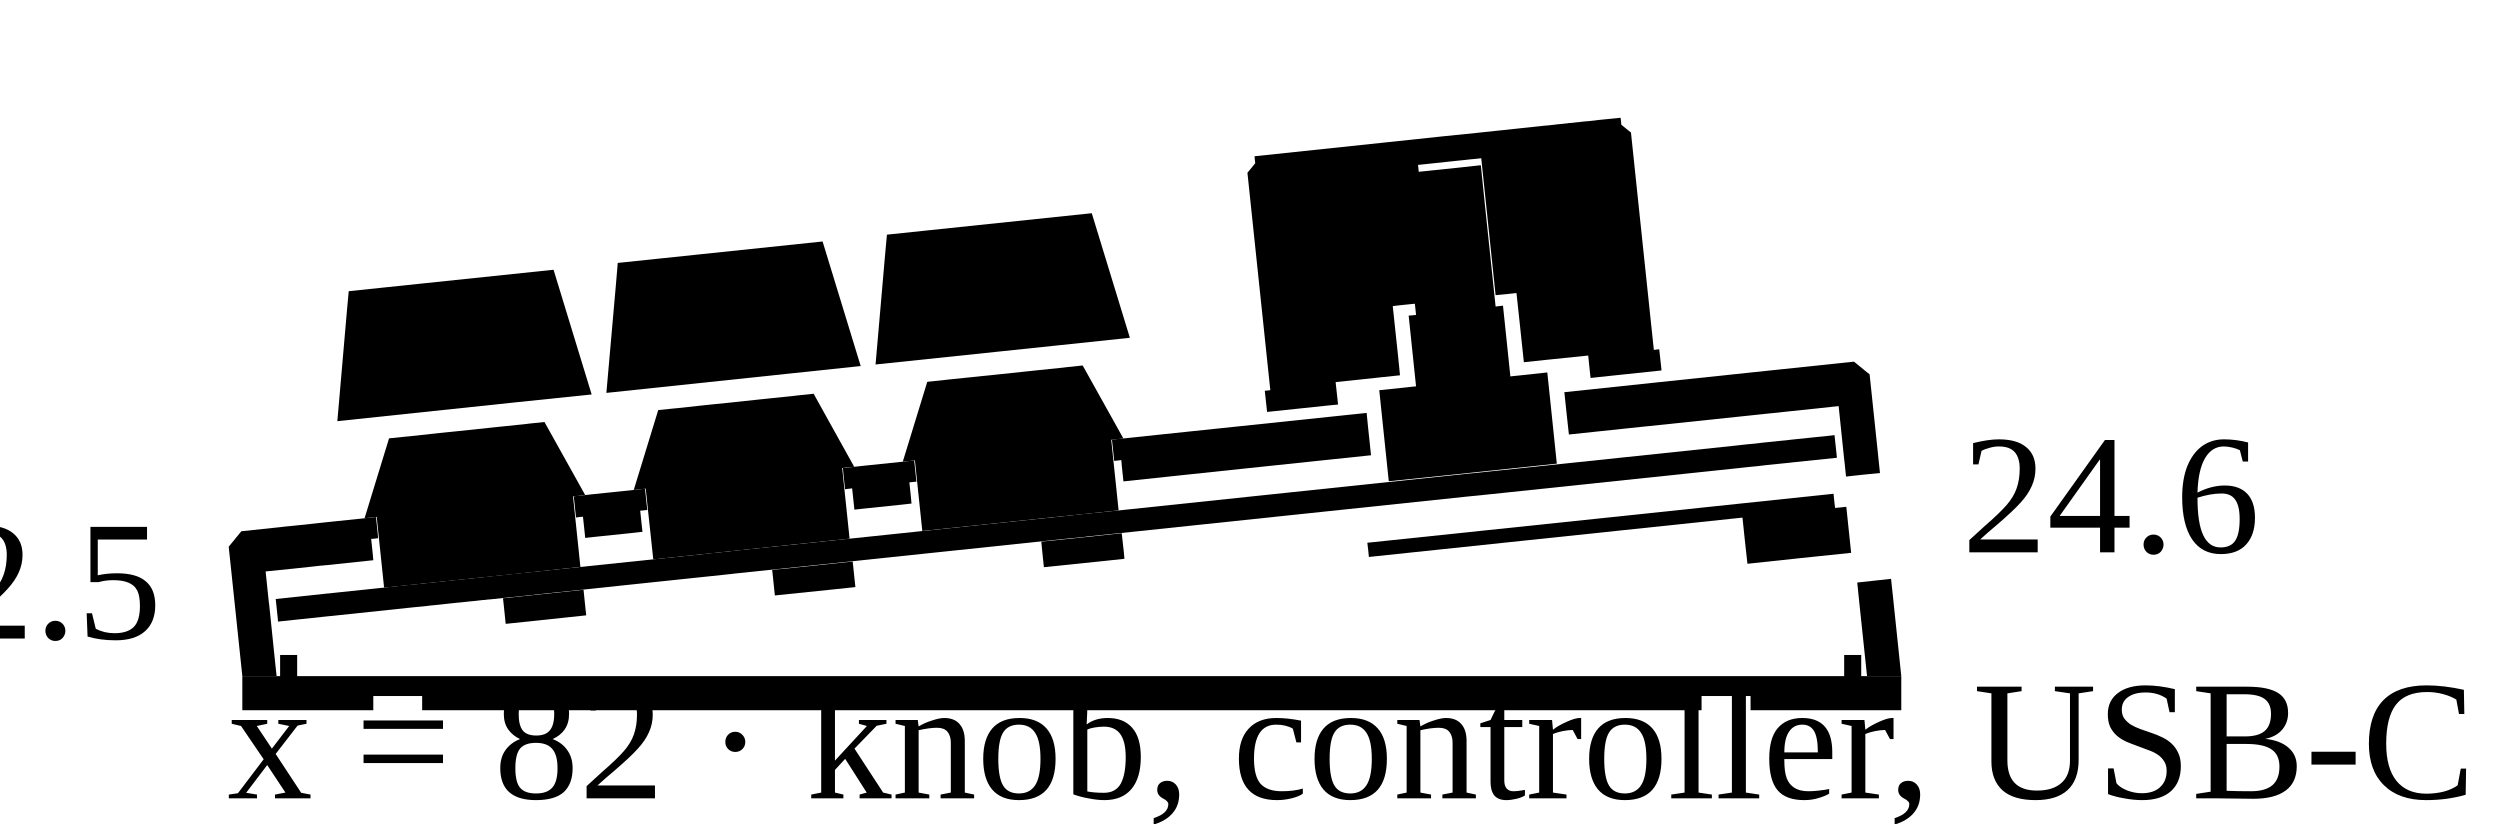
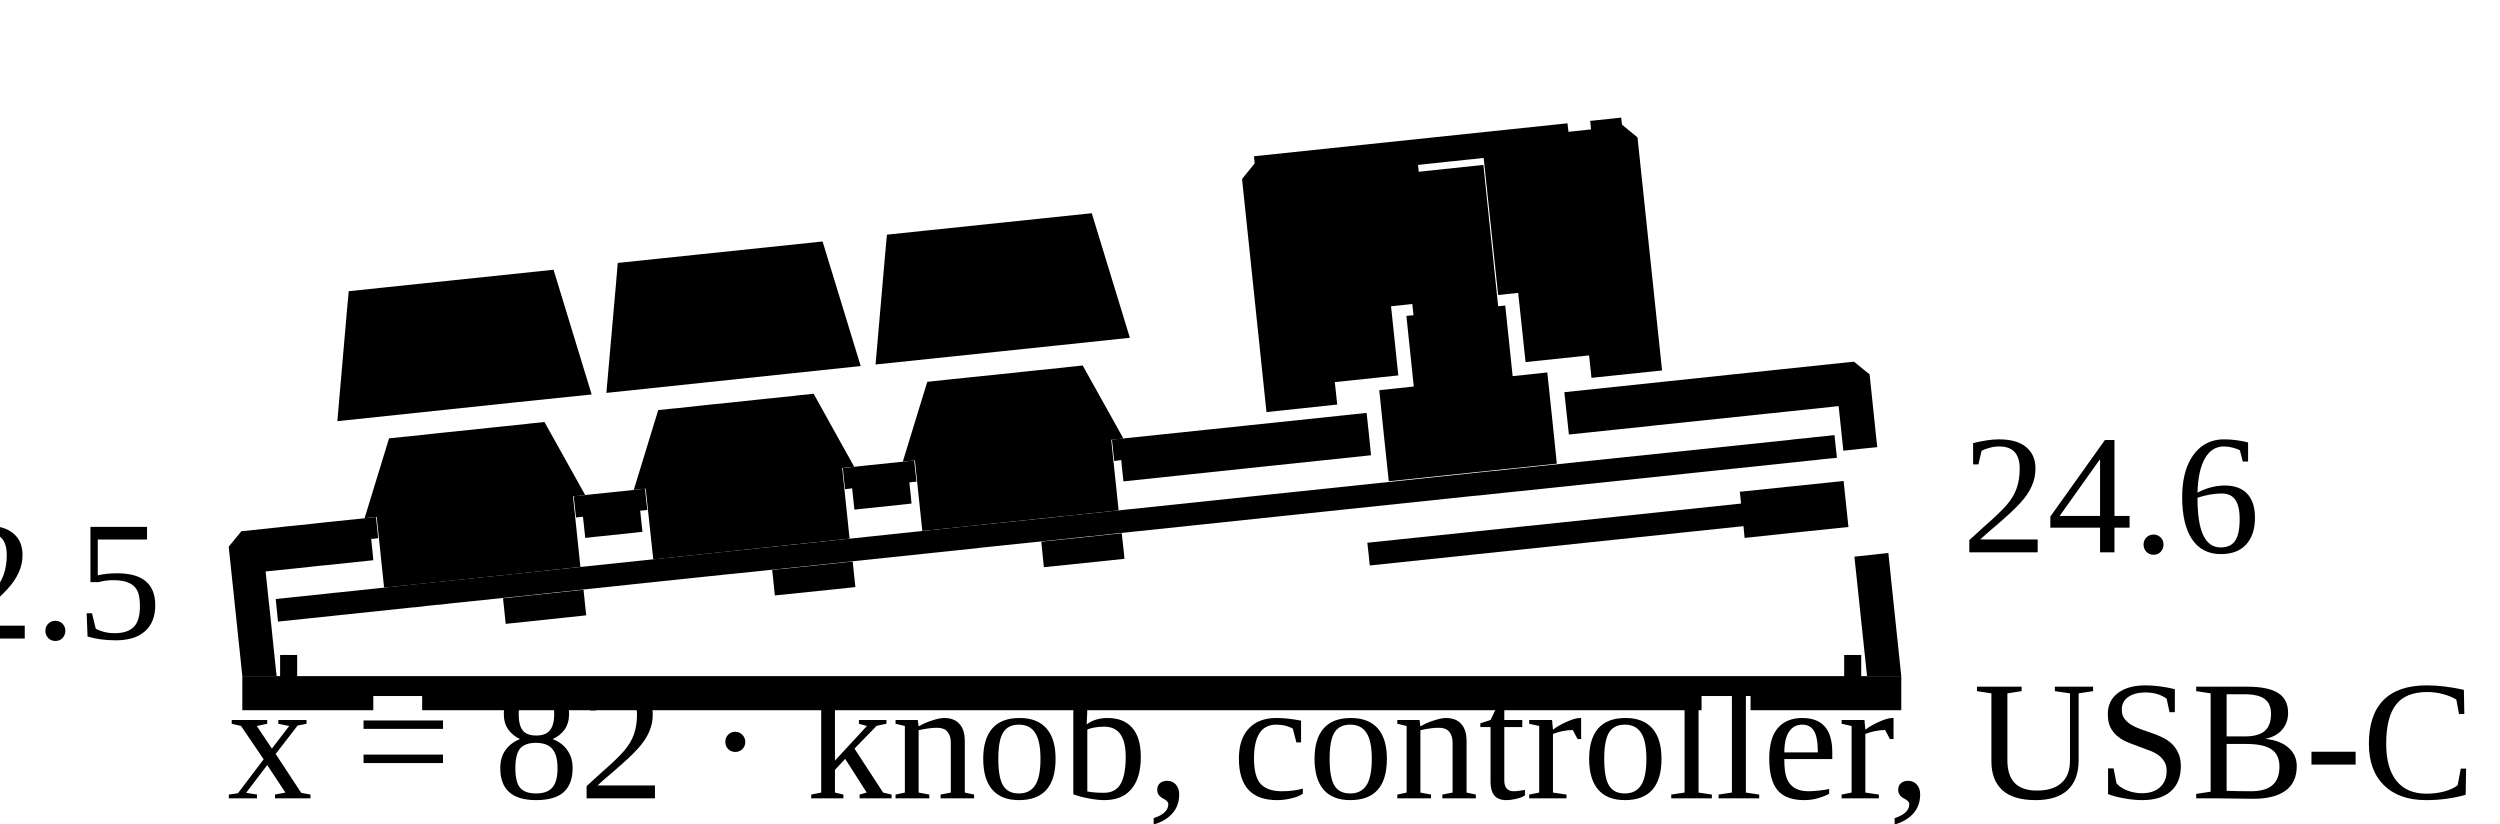
<svg class="section" viewBox="-16 -50 176 58" role="img" aria-label="Cross-section of concept B at x = 82 · knob, controller, USB-C">
  <line class="desk" x1="-6" y1="0" x2="150" y2="0" />
  <path class="s-bottom" fill-rule="evenodd" d="M16.2,-0 L16.19,-0 L15.75,-0 L15.74,-0 L15.23,-0 L15.22,-0 L14.65,-0 L14.65,-0 L14.03,-0 L14.03,-0 L13.72,-0 L13.72,-0.46 L13.72,-1 L12.45,-1 L10.28,-1 L10.28,-0.54 L10.28,-0 L9.97,-0 L9.97,-0 L9.35,-0 L9.35,-0 L8.78,-0 L8.77,-0 L8.26,-0 L8.25,-0 L7.81,-0 L7.8,-0 L7.42,-0 L7.41,-0 L7.4,-0 L7.1,-0 L2.12,-0 L1.06,-0 L1.06,-2.03 L1.06,-2.4 L1.49,-2.4 L3.72,-2.4 L3.72,-3.72 L3.72,-3.89 L3.76,-3.89 L4.06,-3.89 L4.16,-3.89 L4.91,-3.89 L4.91,-3.89 L4.92,-3.89 L4.92,-2.57 L4.92,-2.4 L18.01,-2.4 L23.84,-2.4 L25.22,-2.4 L96.62,-2.4 L107.52,-2.4 L110.28,-2.4 L110.92,-2.4 L111.79,-2.4 L113.83,-2.4 L113.83,-3.7 L113.83,-3.89 L114.06,-3.89 L114.1,-3.89 L114.46,-3.89 L114.52,-3.89 L114.73,-3.89 L114.77,-3.89 L114.99,-3.89 L115.03,-3.89 L115.03,-2.63 L115.03,-2.4 L117.42,-2.4 L117.85,-2.4 L117.85,-0.37 L117.85,-0 L116.48,-0 L110.1,-0 L110.09,-0 L109.72,-0 L109.71,-0 L109.26,-0 L109.25,-0 L108.74,-0 L108.73,-0 L108.16,-0 L108.16,-0 L107.54,-0 L107.54,-0 L107.24,-0 L107.24,-0.46 L107.24,-1 L105.96,-1 L103.79,-1 L103.79,-0.54 L103.79,-0 L103.49,-0 L102.88,-0 L102.33,-0 L101.84,-0 L101.42,-0 L101.41,-0 L101.39,-0 L101.37,-0 L101.35,-0 L101.34,-0 L101.32,-0 L101.31,-0 L99.04,-0 L16.2,-0Z" />
-   <path class="s-pcb" fill-rule="evenodd" d="M113.15,-19.37 L113.09,-19.36 L113.03,-19.35 L110.13,-19.05 L109.8,-19.01 L109.29,-18.96 L108.72,-18.9 L108.12,-18.84 L107.54,-18.77 L107,-18.72 L106.54,-18.67 L106.19,-18.63 L89.74,-16.9 L88.78,-16.8 L87.93,-16.71 L87.21,-16.64 L63.56,-14.15 L62.12,-14 L61.83,-13.97 L60.56,-13.84 L60.37,-13.82 L60.25,-13.81 L59.26,-13.7 L58.59,-13.63 L53.36,-13.08 L52.71,-13.01 L35.83,-11.24 L35.45,-11.2 L35.41,-11.19 L34.82,-11.13 L34.74,-11.12 L34,-11.05 L33.88,-11.03 L18.3,-9.4 L18.24,-9.39 L17.91,-9.35 L17.84,-9.35 L17.41,-9.3 L17.33,-9.29 L16.82,-9.24 L16.72,-9.23 L16.16,-9.17 L16.03,-9.16 L15.46,-9.1 L15.29,-9.08 L14.74,-9.02 L14.53,-9 L14.05,-8.95 L13.81,-8.92 L13.41,-8.88 L13.19,-8.86 L12.88,-8.83 L12.69,-8.81 L7.58,-8.27 L7.21,-8.23 L7.13,-8.22 L7.08,-8.22 L3.41,-7.83 L3.56,-6.42 L3.57,-6.24 L7.25,-6.63 L7.29,-6.63 L7.38,-6.64 L7.75,-6.68 L12.86,-7.22 L13.05,-7.24 L13.35,-7.27 L13.58,-7.29 L13.98,-7.33 L14.21,-7.36 L14.7,-7.41 L14.91,-7.43 L15.45,-7.49 L15.63,-7.51 L16.2,-7.57 L16.33,-7.58 L16.89,-7.64 L16.98,-7.65 L17.5,-7.7 L17.57,-7.71 L18.01,-7.76 L18.08,-7.76 L18.41,-7.8 L18.47,-7.8 L34.05,-9.44 L34.16,-9.45 L34.91,-9.53 L34.99,-9.54 L35.57,-9.6 L35.62,-9.61 L36,-9.65 L52.87,-11.42 L53.53,-11.49 L58.75,-12.04 L59.43,-12.11 L60.42,-12.21 L60.53,-12.23 L60.72,-12.25 L61.99,-12.38 L62.28,-12.41 L63.73,-12.56 L87.37,-15.05 L88.1,-15.12 L88.95,-15.21 L89.91,-15.31 L106.35,-17.04 L106.71,-17.08 L107.17,-17.13 L107.7,-17.18 L108.29,-17.25 L108.88,-17.31 L109.45,-17.37 L109.96,-17.42 L110.3,-17.46 L113.2,-17.76 L113.26,-17.77 L113.32,-17.77 L113.17,-19.18 L113.15,-19.37Z" />
+   <path class="s-pcb" fill-rule="evenodd" d="M113.15,-19.37 L113.22,-18.67 L113.32,-17.77 L113.23,-17.76 L112.79,-17.72 L112.3,-17.67 L111.8,-17.61 L111.3,-17.56 L110.85,-17.51 L110.46,-17.47 L110.16,-17.44 L90.68,-15.39 L89.8,-15.3 L88.96,-15.21 L88.21,-15.13 L87.56,-15.07 L63.8,-12.57 L62.34,-12.42 L62.08,-12.39 L60.8,-12.25 L60.62,-12.24 L60.49,-12.22 L59.49,-12.12 L59.47,-12.11 L58.79,-12.04 L53.49,-11.49 L52.83,-11.42 L52.82,-11.41 L35.95,-9.64 L35.57,-9.6 L35.52,-9.6 L34.93,-9.54 L34.86,-9.53 L34.1,-9.45 L34,-9.44 L18.42,-7.8 L18.37,-7.79 L18.04,-7.76 L17.98,-7.75 L17.54,-7.71 L17.48,-7.7 L16.96,-7.65 L16.88,-7.64 L16.31,-7.58 L16.2,-7.57 L15.63,-7.51 L15.49,-7.49 L14.95,-7.43 L14.77,-7.42 L14.29,-7.37 L14.1,-7.35 L13.7,-7.3 L13.52,-7.28 L13.23,-7.25 L13.07,-7.24 L8.06,-6.71 L7.65,-6.67 L7.56,-6.66 L7.49,-6.65 L3.57,-6.24 L3.55,-6.43 L3.41,-7.83 L7.33,-8.24 L7.4,-8.25 L7.48,-8.26 L7.9,-8.3 L12.9,-8.83 L13.06,-8.85 L13.35,-8.88 L13.54,-8.9 L13.93,-8.94 L14.12,-8.96 L14.6,-9.01 L14.78,-9.03 L15.32,-9.08 L15.46,-9.1 L16.03,-9.16 L16.15,-9.17 L16.71,-9.23 L16.79,-9.24 L17.31,-9.29 L17.38,-9.3 L17.81,-9.34 L17.87,-9.35 L18.2,-9.39 L18.25,-9.39 L33.83,-11.03 L33.94,-11.04 L34.69,-11.12 L34.77,-11.13 L35.35,-11.19 L35.4,-11.19 L35.78,-11.23 L52.65,-13.01 L52.67,-13.01 L53.33,-13.08 L58.63,-13.63 L59.3,-13.71 L59.32,-13.71 L60.32,-13.81 L60.46,-13.83 L60.63,-13.84 L61.92,-13.98 L62.18,-14.01 L63.63,-14.16 L87.39,-16.66 L88.04,-16.73 L88.8,-16.81 L89.63,-16.89 L90.51,-16.99 L109.99,-19.03 L110.3,-19.07 L110.68,-19.11 L111.14,-19.15 L111.63,-19.21 L112.14,-19.26 L112.62,-19.31 L113.06,-19.36 L113.15,-19.37Z" />
  <path class="s-sockets" fill-rule="evenodd" d="M63.16,-10.66 L61.76,-10.51 L57.49,-10.07 L57.35,-11.42 L57.31,-11.87 L58.71,-12.01 L62.97,-12.46 L63.12,-11.11 L63.16,-10.66ZM38.55,-8.08 L38.41,-9.43 L38.36,-9.88 L39.77,-10.02 L44.03,-10.47 L44.17,-9.12 L44.22,-8.67 L42.81,-8.52 L38.55,-8.08ZM23.86,-6.53 L19.6,-6.08 L19.46,-7.44 L19.41,-7.88 L20.82,-8.03 L25.08,-8.48 L25.22,-7.13 L25.27,-6.68 L23.86,-6.53Z" />
  <path class="s-switches" fill-rule="evenodd" d="M33.47,-21.46 L31.72,-21.27 L31.4,-21.24 L30.34,-21.13 L30.1,-20.35 L28.62,-15.52 L28.62,-15.51 L28.62,-15.51 L29.22,-15.57 L29.46,-15.6 L29.61,-14.16 L29.99,-10.62 L39.81,-11.66 L43.81,-12.08 L43.66,-13.52 L43.29,-17.05 L43.53,-17.08 L44.13,-17.14 L44.13,-17.14 L44.13,-17.15 L43.15,-18.91 L41.28,-22.28 L40.22,-22.17 L39.89,-22.13 L38.15,-21.95 L37.39,-21.87 L35.12,-21.63 L34.23,-21.54 L33.47,-21.46ZM47.56,-17.51 L47.56,-17.5 L48.16,-17.56 L48.41,-17.59 L48.56,-16.15 L48.93,-12.62 L58.75,-13.65 L62.75,-14.07 L62.6,-15.51 L62.23,-19.04 L62.48,-19.07 L63.08,-19.13 L63.08,-19.13 L63.08,-19.14 L62.1,-20.9 L60.22,-24.27 L59.17,-24.16 L58.84,-24.12 L57.09,-23.94 L56.34,-23.86 L54.07,-23.62 L53.17,-23.53 L52.42,-23.45 L50.67,-23.27 L50.34,-23.23 L49.28,-23.12 L49.04,-22.34 L47.56,-17.51 L47.56,-17.51ZM9.67,-13.52 L10.27,-13.58 L10.52,-13.61 L10.67,-12.17 L11.04,-8.63 L20.86,-9.66 L24.86,-10.09 L24.71,-11.53 L24.34,-15.06 L24.59,-15.08 L25.19,-15.15 L25.19,-15.15 L25.19,-15.16 L24.21,-16.92 L22.33,-20.29 L21.27,-20.18 L20.95,-20.14 L19.2,-19.96 L18.44,-19.88 L16.17,-19.64 L15.28,-19.55 L14.53,-19.47 L12.78,-19.28 L12.45,-19.25 L11.39,-19.14 L11.15,-18.36 L9.67,-13.53 L9.67,-13.52 L9.67,-13.52Z" />
  <path class="s-keycaps" fill-rule="evenodd" d="M45.64,-24.34 L45.64,-24.34 L58.33,-25.67 L63.54,-26.22 L63.54,-26.22 L63.54,-26.23 L62.61,-29.27 L60.86,-34.99 L49.21,-33.77 L46.44,-33.48 L46.31,-32.06 L45.64,-24.35 L45.64,-24.34ZM22.97,-31.01 L24.72,-25.28 L25.65,-22.24 L25.65,-22.24 L25.65,-22.23 L20.44,-21.69 L7.75,-20.35 L7.75,-20.36 L7.75,-20.36 L8.42,-28.08 L8.55,-29.5 L11.32,-29.79 L22.97,-31.01ZM27.37,-30.07 L26.69,-22.35 L26.69,-22.35 L26.69,-22.34 L39.38,-23.68 L44.59,-24.23 L44.59,-24.23 L44.59,-24.24 L43.66,-27.28 L41.91,-33 L30.26,-31.78 L27.49,-31.49 L27.37,-30.07Z" />
-   <path class="s-encoder" fill-rule="evenodd" d="M83.45,-22.78 L83.69,-22.8 L83.42,-25.38 L83.17,-27.78 L83.52,-27.81 L83.69,-27.83 L83.41,-30.45 L82.64,-37.78 L86.71,-38.2 L88.25,-38.37 L88.52,-35.75 L89.29,-28.42 L89.46,-28.44 L89.81,-28.48 L90.08,-25.9 L90.33,-23.5 L90.58,-23.53 L90.9,-23.56 L92.93,-23.78 L93.21,-21.11 L93.6,-17.36 L86.69,-16.63 L81.77,-16.12 L81.49,-18.79 L81.1,-22.53 L83.12,-22.74 L83.45,-22.78Z" />
-   <path class="s-mcu" fill-rule="evenodd" d="M113.98,-14.32 L114.15,-12.7 L114.32,-11.08 L110.67,-10.7 L107.02,-10.31 L106.84,-11.94 L106.67,-13.56 L97.94,-12.64 L80.37,-10.79 L80.32,-11.29 L80.26,-11.79 L96.67,-13.51 L113.08,-15.24 L113.15,-14.57 L113.19,-14.24 L113.59,-14.28 L113.98,-14.32Z" />
-   <path class="s-knob" fill-rule="evenodd" d="M93.7,-41.25 L93.64,-41.25 L93.58,-41.24 L93.5,-41.23 L93.42,-41.22 L92.97,-41.17 L92.84,-41.16 L92.7,-41.15 L92.55,-41.13 L92.36,-41.11 L92.15,-41.09 L91.9,-41.06 L91.6,-41.03 L91.22,-40.99 L90.75,-40.94 L90.11,-40.87 L89.23,-40.78 L87.92,-40.64 L85.75,-40.42 L81.41,-39.96 L72.32,-39 L72.34,-38.76 L72.37,-38.51 L72.07,-38.14 L71.82,-37.84 L71.82,-37.83 L72.59,-30.51 L73.43,-22.53 L73.14,-22.5 L73.05,-22.49 L73.04,-22.49 L73.18,-21.21 L73.2,-21 L77.57,-21.46 L78.2,-21.52 L78.05,-22.89 L78.03,-23.1 L80.95,-23.41 L82.56,-23.58 L82.42,-24.97 L82.05,-28.45 L82.55,-28.51 L83.04,-28.56 L84.84,-28.75 L84.14,-35.4 L83.83,-38.39 L86.28,-38.65 L86.65,-38.69 L87.05,-38.73 L87.5,-38.78 L88.02,-38.83 L88.28,-38.86 L88.75,-34.38 L89.29,-29.22 L90.12,-29.3 L90.76,-29.37 L90.91,-27.98 L91.28,-24.5 L92.89,-24.67 L95.81,-24.97 L95.95,-23.61 L95.98,-23.39 L96.6,-23.46 L100.97,-23.92 L100.95,-24.13 L100.81,-25.41 L100.81,-25.41 L100.71,-25.4 L100.43,-25.37 L99.59,-33.34 L98.82,-40.67 L98.82,-40.67 L98.51,-40.92 L98.14,-41.22 L98.12,-41.47 L98.09,-41.71 L96.6,-41.56 L96.19,-41.51 L95.81,-41.47 L95.68,-41.46 L95.35,-41.43 L95.29,-41.42 L95.25,-41.41 L94.99,-41.39 L94.95,-41.38 L94.92,-41.38 L94.89,-41.38 L94.68,-41.35 L94.64,-41.35 L94.61,-41.35 L94.58,-41.34 L94.55,-41.34 L94.52,-41.34 L94.49,-41.34 L94.28,-41.31 L94.24,-41.31 L94.2,-41.3 L94.16,-41.3 L94.12,-41.3 L94.08,-41.29 L94.04,-41.29 L94,-41.28 L93.96,-41.28 L93.91,-41.27 L93.86,-41.27 L93.81,-41.26 L93.76,-41.26 L93.7,-41.25Z" />
-   <path class="s-top" fill-rule="evenodd" d="M5.83,-13.11 L5.93,-13.12 L6.74,-13.21 L6.85,-13.22 L7.01,-13.24 L7.22,-13.26 L10.47,-13.6 L10.58,-12.54 L10.62,-12.11 L10.28,-12.07 L10.13,-12.06 L10.24,-11.02 L10.28,-10.56 L7.05,-10.22 L6.83,-10.2 L6.66,-10.18 L6.59,-10.18 L5.97,-10.11 L4.76,-9.98 L4.57,-9.96 L2.7,-9.77 L2.92,-7.65 L2.96,-7.34 L3.37,-3.36 L3.43,-2.8 L3.47,-2.45 L3.47,-2.4 L1.45,-2.4 L1.06,-2.4 L0.25,-10.1 L0.1,-11.51 L0.86,-12.44 L0.99,-12.6 L3.74,-12.89 L4.07,-12.93 L4.59,-12.98 L5.83,-13.11ZM29.18,-13.01 L29.07,-14.05 L29.23,-14.06 L29.57,-14.1 L29.52,-14.53 L29.41,-15.59 L25.85,-15.22 L24.39,-15.06 L24.44,-14.63 L24.55,-13.57 L24.89,-13.61 L25.04,-13.62 L25.09,-13.17 L25.2,-12.13 L25.65,-12.18 L25.82,-12.2 L28.61,-12.49 L28.78,-12.51 L29.23,-12.56 L29.18,-13.01ZM113.96,-16.45 L115.15,-16.58 L116.35,-16.7 L116.22,-17.93 L116.2,-18.14 L115.62,-23.65 L115.45,-23.78 L114.52,-24.54 L109.58,-24.02 L108.53,-23.91 L100.28,-23.04 L94.13,-22.39 L94.31,-20.69 L94.45,-19.41 L99.75,-19.97 L100.06,-20 L107.39,-20.77 L107.77,-20.81 L108.14,-20.85 L108.51,-20.89 L108.84,-20.92 L109.14,-20.95 L109.39,-20.98 L109.58,-21 L109.67,-21.01 L112.88,-21.35 L112.94,-21.35 L112.96,-21.36 L113.44,-21.41 L113.83,-17.66 L113.85,-17.52 L113.96,-16.45ZM70.63,-16.91 L63.09,-16.11 L62.98,-17.15 L62.94,-17.61 L62.78,-17.59 L62.44,-17.55 L62.33,-18.61 L62.28,-19.05 L69.53,-19.81 L80.21,-20.93 L80.34,-19.65 L80.52,-17.95 L70.63,-16.91ZM43.38,-16.62 L43.34,-17.05 L44.8,-17.21 L48.36,-17.58 L48.47,-16.53 L48.52,-16.09 L48.18,-16.06 L48.02,-16.04 L48.13,-15 L48.17,-14.55 L47.73,-14.5 L47.55,-14.48 L44.77,-14.19 L44.59,-14.17 L44.15,-14.12 L44.04,-15.16 L43.99,-15.62 L43.83,-15.6 L43.49,-15.56 L43.38,-16.62ZM117.48,-2.4 L117.85,-2.4 L117.26,-8.04 L117.13,-9.25 L115.94,-9.12 L114.75,-8.99 L114.87,-7.81 L115.44,-2.4 L117.48,-2.4Z" />
+   <path class="s-encoder" fill-rule="evenodd" d="M89.97,-28.49 L90.49,-23.52 L92.93,-23.78 L93.27,-20.57 L93.6,-17.36 L87.69,-16.74 L81.77,-16.12 L81.43,-19.32 L81.1,-22.53 L83.53,-22.79 L83.01,-27.76 L83.51,-27.81 L82.46,-37.76 L88.43,-38.39 L89.47,-28.44 L89.97,-28.49Z" />
+   <path class="s-mcu" fill-rule="evenodd" d="M113.79,-16.14 L110.14,-15.76 L106.48,-15.38 L106.53,-14.96 L106.57,-14.55 L97.94,-13.64 L80.26,-11.79 L80.35,-10.99 L80.43,-10.19 L98.1,-12.05 L106.74,-12.96 L106.78,-12.55 L106.82,-12.13 L110.48,-12.52 L114.13,-12.9 L113.96,-14.52 L113.79,-16.14Z" />
+   <path class="s-knob" fill-rule="evenodd" d="M101.01,-23.92 L99.28,-40.33 L98.19,-41.22 L98.13,-41.72 L95.95,-41.49 L96.01,-40.89 L94.42,-40.72 L94.35,-41.32 L72.28,-39 L72.33,-38.5 L71.44,-37.4 L73.16,-20.99 L78.14,-21.52 L77.97,-23.1 L82.44,-23.57 L81.93,-28.44 L84.84,-28.75 L84.33,-33.57 L83.83,-38.39 L85.61,-38.58 L85.87,-38.61 L86.16,-38.64 L86.49,-38.67 L86.86,-38.71 L87.3,-38.76 L87.82,-38.81 L88.45,-38.88 L89.47,-29.23 L90.88,-29.38 L91.4,-24.51 L95.87,-24.98 L96.04,-23.4 L101.01,-23.92Z" />
+   <path class="s-top" fill-rule="evenodd" d="M5.83,-13.11 L5.93,-13.12 L6.74,-13.21 L6.85,-13.22 L7.01,-13.24 L7.22,-13.26 L10.47,-13.6 L10.58,-12.54 L10.62,-12.11 L10.28,-12.07 L10.13,-12.06 L10.24,-11.02 L10.28,-10.56 L7.05,-10.22 L6.83,-10.2 L6.66,-10.18 L6.59,-10.18 L5.97,-10.11 L4.76,-9.98 L4.57,-9.96 L2.7,-9.77 L2.92,-7.65 L2.96,-7.34 L3.37,-3.36 L3.43,-2.8 L3.47,-2.45 L3.47,-2.4 L1.45,-2.4 L1.06,-2.4 L0.25,-10.1 L0.1,-11.51 L0.86,-12.44 L0.99,-12.6 L3.74,-12.89 L4.07,-12.93 L4.59,-12.98 L5.83,-13.11ZM29.18,-13.01 L29.07,-14.05 L29.23,-14.06 L29.57,-14.1 L29.52,-14.53 L29.41,-15.59 L25.85,-15.22 L24.39,-15.06 L24.44,-14.63 L24.55,-13.57 L24.89,-13.61 L25.04,-13.62 L25.09,-13.17 L25.2,-12.13 L25.65,-12.18 L25.82,-12.2 L28.61,-12.49 L28.78,-12.51 L29.23,-12.56 L29.18,-13.01ZM117.13,-9.23 L117.85,-2.4 L117.48,-2.4 L115.44,-2.4 L114.74,-9.02 L114.71,-9.31 L114.55,-10.81 L115.75,-10.94 L116.94,-11.07 L117.1,-9.54 L117.13,-9.23ZM62.98,-17.15 L62.94,-17.61 L62.78,-17.59 L62.44,-17.55 L62.33,-18.61 L62.28,-19.05 L68.88,-19.74 L80.21,-20.93 L80.37,-19.44 L80.52,-17.95 L69.98,-16.84 L63.09,-16.11 L62.98,-17.15ZM43.38,-16.62 L43.34,-17.05 L44.8,-17.21 L48.36,-17.58 L48.47,-16.53 L48.52,-16.09 L48.18,-16.06 L48.02,-16.04 L48.13,-15 L48.17,-14.55 L47.73,-14.5 L47.55,-14.48 L44.77,-14.19 L44.59,-14.17 L44.15,-14.12 L44.04,-15.16 L43.99,-15.62 L43.83,-15.6 L43.49,-15.56 L43.38,-16.62ZM108.14,-20.85 L107.77,-20.81 L107.39,-20.77 L100.6,-20.06 L100.27,-20.02 L94.45,-19.41 L94.29,-20.9 L94.13,-22.39 L100.96,-23.11 L108.53,-23.91 L109.58,-24.02 L114.52,-24.54 L115.45,-23.78 L115.62,-23.65 L116.06,-19.43 L116.16,-18.52 L114.96,-18.4 L113.77,-18.27 L113.7,-18.95 L113.44,-21.41 L112.96,-21.36 L112.94,-21.35 L112.88,-21.35 L109.67,-21.01 L109.58,-21 L109.39,-20.98 L109.14,-20.95 L108.84,-20.92 L108.51,-20.89 L108.14,-20.85Z" />
  <g class="dim">
    <line x1="-3" y1="-12.5" x2="-3" y2="0" />
    <line x1="-4.6" y1="-12.5" x2="-1.4" y2="-12.5" />
    <line x1="-4.6" y1="0" x2="-1.4" y2="0" />
    <text x="-4.6" y="-5.05" text-anchor="end">12.5</text>
  </g>
  <g class="dim">
    <line x1="120.51" y1="-24.64" x2="120.51" y2="0" />
    <line x1="118.91" y1="-24.64" x2="122.11" y2="-24.64" />
    <line x1="118.91" y1="0" x2="122.11" y2="0" />
    <text x="122.11" y="-11.12" text-anchor="start">24.6</text>
  </g>
  <text class="note" x="0" y="6.2">x = 82 · knob, controller, USB-C</text>
</svg>
